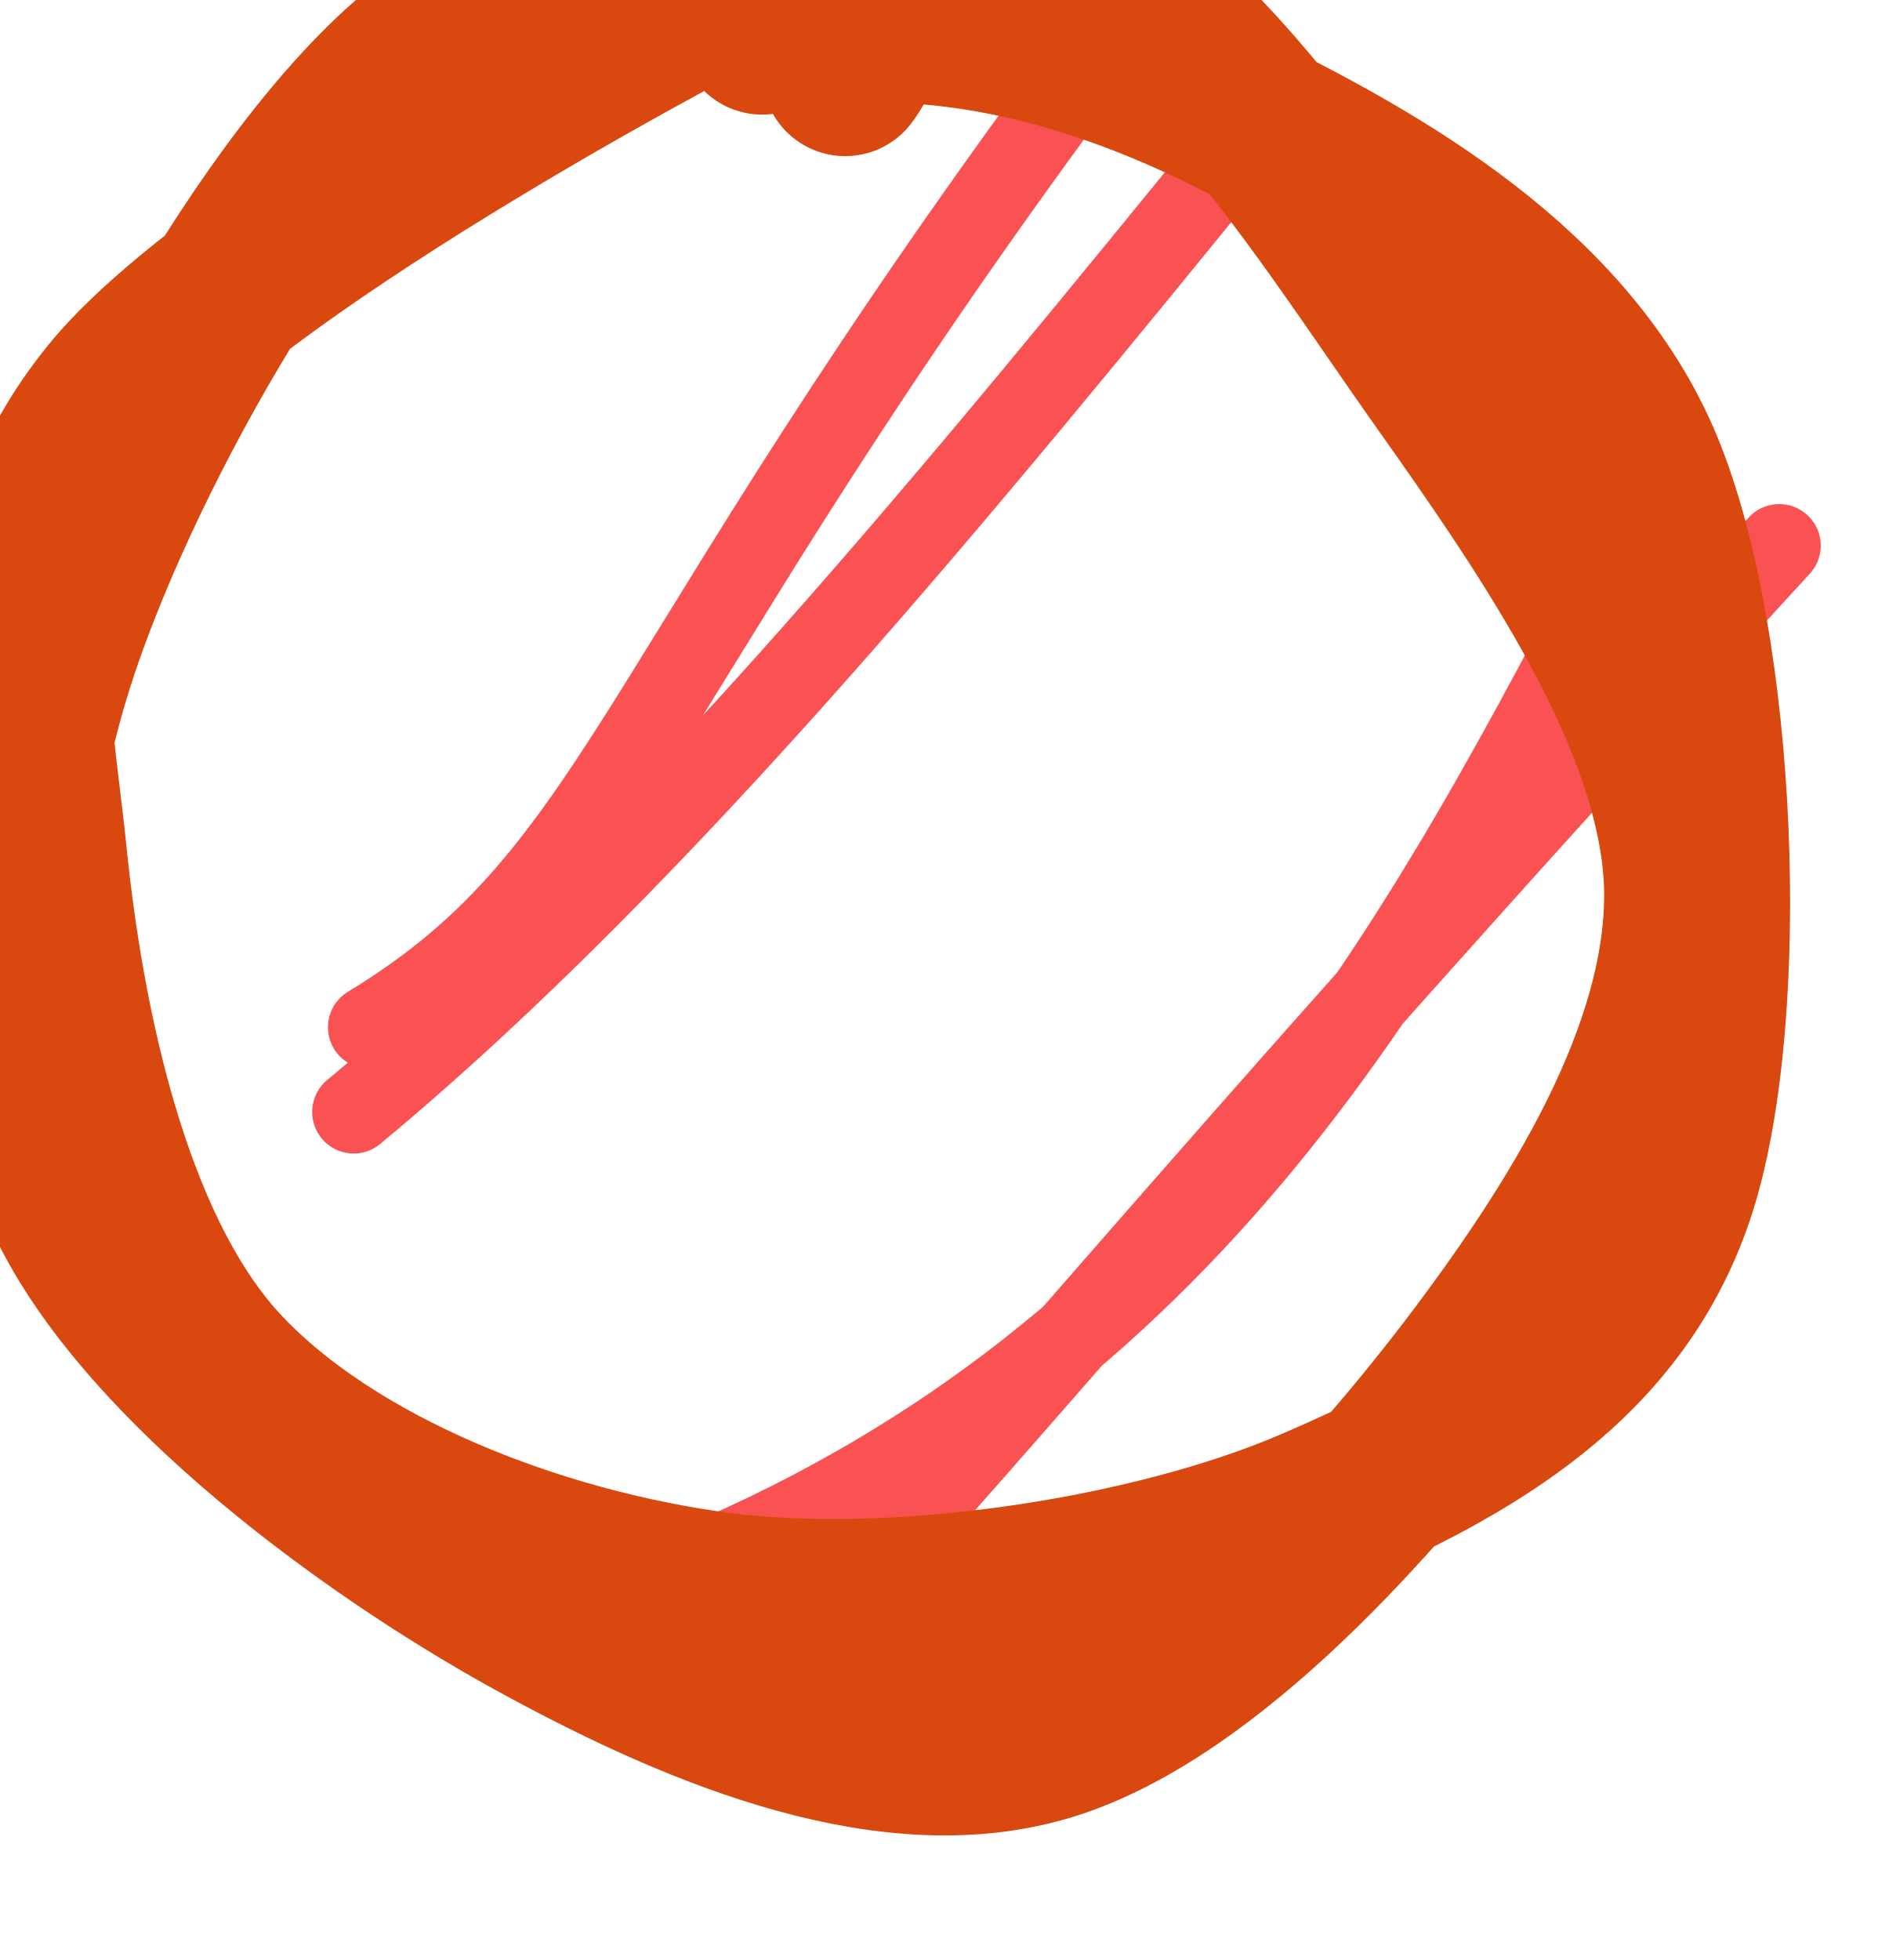
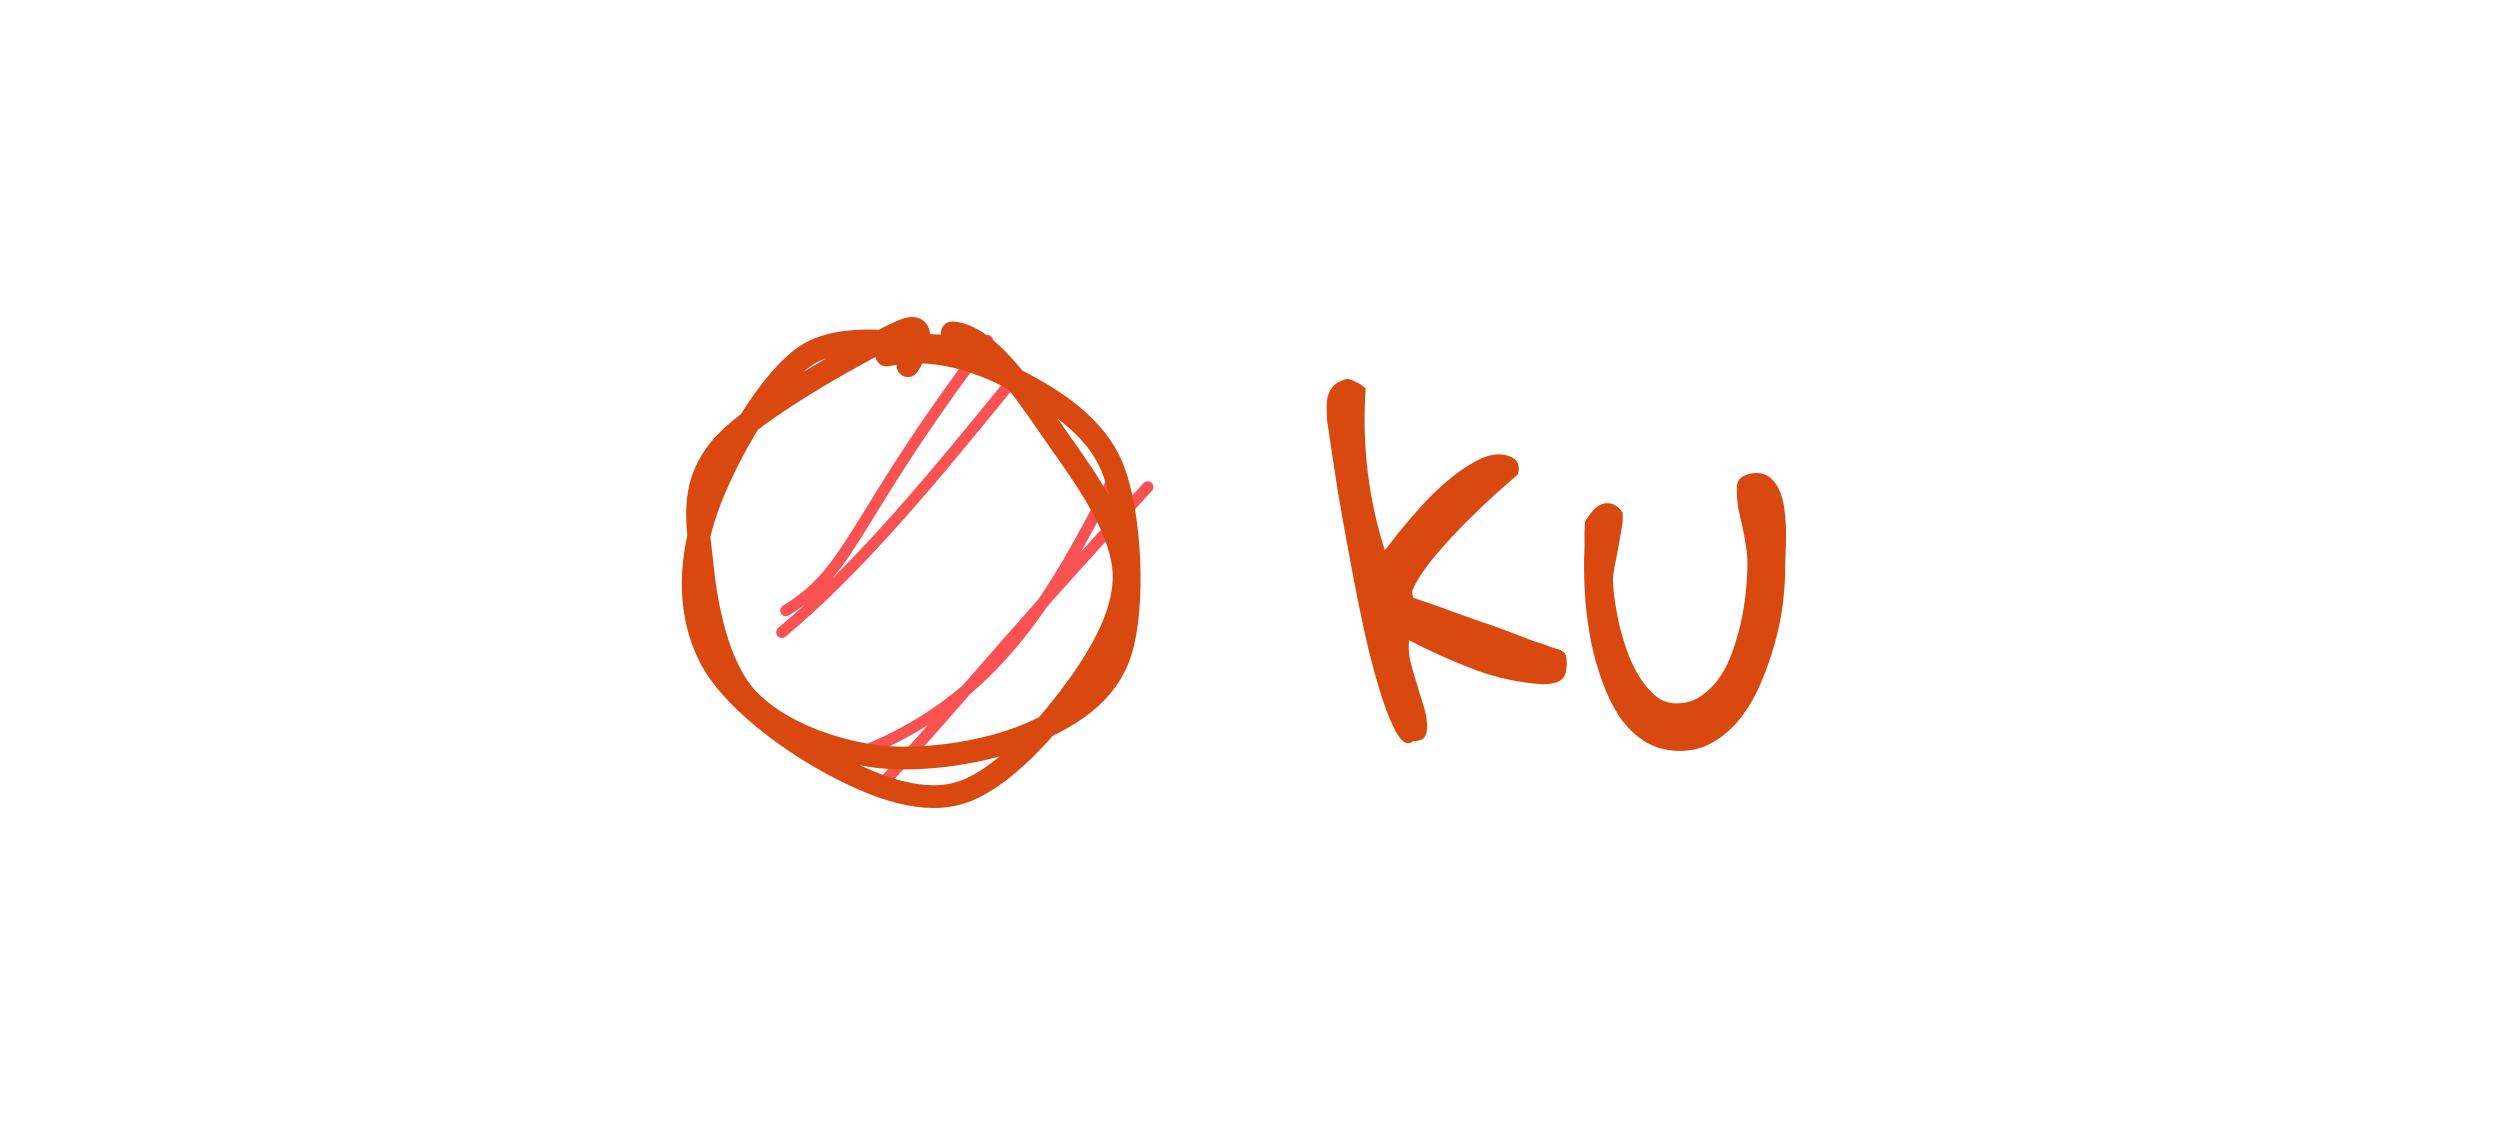
- <svg xmlns="http://www.w3.org/2000/svg">
-   <g stroke-linecap="round">
-     <path d="M1.18 5 C1.18 5, 1.18 5, 1.18 5 M1.18 5 C1.18 5, 1.18 5, 1.18 5 M4.45 12.37 C7.63 10.44, 7.55 8.04, 13.91 -0.3 M4.26 13.39 C8.01 10.28, 11.7 5.72, 14.9 1.8 M8.39 18.86 C14.54 16.27, 17.12 11.39, 19.71 6.41 M8.78 20.7 C12.03 17.26, 14.04 14.62, 21.43 6.57" stroke="#fa5252" stroke-width="1" fill="none" />
-     <path d="M9.18 0.38 C11.1 -0.03, 13.07 0.47, 14.83 1.35 C16.6 2.22, 18.87 3.49, 19.76 5.64 C20.65 7.8, 20.82 12.18, 20.16 14.28 C19.5 16.37, 17.71 17.38, 15.8 18.2 C13.88 19.02, 10.85 19.49, 8.66 19.21 C6.46 18.92, 3.98 17.96, 2.62 16.48 C1.27 15, 0.73 12.27, 0.53 10.31 C0.33 8.35, -0.14 6.56, 1.42 4.71 C2.99 2.87, 8.46 -0.11, 9.92 -0.75 C11.38 -1.39, 10.33 0.71, 10.18 0.88 M12.26 -0.66 C14.08 -0.54, 16.04 2.66, 17.38 4.55 C18.72 6.44, 20.26 8.68, 20.32 10.67 C20.37 12.67, 19.02 14.8, 17.71 16.52 C16.4 18.23, 14.35 20.49, 12.46 20.97 C10.57 21.46, 8.3 20.5, 6.37 19.43 C4.43 18.35, 1.84 16.44, 0.88 14.54 C-0.08 12.64, -0.13 10.36, 0.6 8.02 C1.33 5.68, 3.42 1.85, 5.26 0.5 C7.09 -0.84, 10.33 -0.06, 11.62 -0.05 C12.91 -0.04, 13.13 0.37, 13 0.55" stroke="#d9480f" stroke-width="2" fill="none" />
-   </g>
+ <svg xmlns="http://www.w3.org/2000/svg" width="220" height="100" viewBox="0 0 220 100" fill="none">
+   <path d="M69.157 53.728C75.121 50.109 74.971 45.608 86.898 29.968M68.801 55.641C75.833 49.809 82.753 41.258 88.754 33.906M76.546 65.899C88.079 61.042 92.917 51.891 97.775 42.551M77.277 69.35C83.372 62.898 87.141 57.948 101 42.852" stroke="#FA5252" stroke-linecap="round" />
+   <path d="M78.028 31.243C81.628 30.474 85.322 31.412 88.623 33.062C91.942 34.694 96.199 37.075 97.868 41.107C99.537 45.158 99.856 53.372 98.618 57.31C97.381 61.23 94.024 63.124 90.442 64.661C86.841 66.199 81.159 67.081 77.052 66.555C72.927 66.011 68.276 64.211 65.725 61.436C63.194 58.66 62.181 53.541 61.806 49.865C61.431 46.19 60.55 42.833 63.475 39.363C66.419 35.913 76.677 30.324 79.415 29.124C82.153 27.924 80.184 31.862 79.903 32.181M83.803 29.293C87.216 29.518 90.892 35.519 93.405 39.063C95.918 42.608 98.806 46.808 98.918 50.54C99.012 54.291 96.481 58.285 94.024 61.511C91.567 64.718 87.723 68.956 84.178 69.856C80.634 70.775 76.377 68.975 72.758 66.968C69.12 64.943 64.263 61.361 62.462 57.798C60.662 54.235 60.568 49.959 61.937 45.571C63.306 41.182 67.226 34 70.676 31.468C74.108 28.955 80.184 30.418 82.603 30.437C85.022 30.456 85.435 31.224 85.191 31.562" stroke="#D9480F" stroke-width="2" stroke-linecap="round" />
+   <path d="M124.359 65.219C123.943 65.583 123.5 65.414 123.031 64.711C122.589 64.008 122.133 62.953 121.664 61.547C121.195 60.115 120.727 58.409 120.258 56.43C119.815 54.45 119.385 52.354 118.969 50.141C118.552 47.927 118.148 45.688 117.758 43.422C117.393 41.13 117.068 38.982 116.781 36.977C116.781 36.612 116.768 36.247 116.742 35.883C116.742 35.492 116.781 35.141 116.859 34.828C116.964 34.49 117.133 34.19 117.367 33.93C117.628 33.669 118.018 33.474 118.539 33.344C118.591 33.318 118.695 33.344 118.852 33.422C119.034 33.474 119.216 33.552 119.398 33.656C119.581 33.734 119.737 33.825 119.867 33.93C120.023 34.034 120.128 34.125 120.18 34.203C119.841 39.073 120.401 43.812 121.859 48.422C121.938 48.344 122.146 48.083 122.484 47.641C122.823 47.172 123.253 46.638 123.773 46.039C124.294 45.414 124.88 44.75 125.531 44.047C126.208 43.344 126.911 42.693 127.641 42.094C128.37 41.495 129.099 41 129.828 40.609C130.557 40.193 131.26 39.984 131.938 39.984C132.328 39.984 132.706 40.075 133.07 40.258C133.461 40.44 133.656 40.792 133.656 41.312C133.656 41.365 133.643 41.443 133.617 41.547C133.591 41.625 133.578 41.69 133.578 41.742C133.161 42.107 132.523 42.667 131.664 43.422C130.831 44.177 129.945 45.023 129.008 45.961C128.07 46.898 127.172 47.875 126.312 48.891C125.453 49.906 124.802 50.87 124.359 51.781C124.281 51.938 124.255 52.081 124.281 52.211C124.307 52.315 124.333 52.445 124.359 52.602C124.646 52.706 125.102 52.862 125.727 53.07C126.352 53.279 127.042 53.526 127.797 53.812C128.552 54.073 129.359 54.359 130.219 54.672C131.078 54.958 131.885 55.245 132.641 55.531C133.396 55.818 134.073 56.078 134.672 56.312C135.297 56.521 135.766 56.677 136.078 56.781C136.443 56.938 136.742 57.042 136.977 57.094C137.211 57.146 137.393 57.224 137.523 57.328C137.654 57.406 137.745 57.523 137.797 57.68C137.849 57.836 137.875 58.07 137.875 58.383C137.875 59.138 137.693 59.633 137.328 59.867C136.964 60.102 136.443 60.219 135.766 60.219C133.76 60.089 131.794 59.672 129.867 58.969C127.94 58.24 125.987 57.367 124.008 56.352C123.93 56.846 123.956 57.419 124.086 58.07C124.242 58.721 124.424 59.372 124.633 60.023C124.841 60.675 125.036 61.312 125.219 61.938C125.427 62.562 125.544 63.122 125.57 63.617C125.622 64.112 125.57 64.503 125.414 64.789C125.258 65.076 124.906 65.219 124.359 65.219ZM139.398 50.062C139.398 49.906 139.398 49.633 139.398 49.242C139.424 48.825 139.438 48.396 139.438 47.953C139.438 47.51 139.438 47.107 139.438 46.742C139.464 46.352 139.477 46.078 139.477 45.922C139.659 45.609 139.867 45.31 140.102 45.023C140.362 44.711 140.622 44.503 140.883 44.398C141.169 44.268 141.469 44.242 141.781 44.32C142.12 44.398 142.458 44.659 142.797 45.102V45.414V45.922C142.771 46.052 142.719 46.365 142.641 46.859C142.562 47.328 142.471 47.849 142.367 48.422C142.263 48.995 142.159 49.529 142.055 50.023C141.977 50.492 141.938 50.792 141.938 50.922C141.938 51.417 141.99 52.042 142.094 52.797C142.198 53.526 142.341 54.294 142.523 55.102C142.732 55.909 142.979 56.716 143.266 57.523C143.578 58.331 143.943 59.06 144.359 59.711C144.776 60.336 145.232 60.857 145.727 61.273C146.247 61.69 146.846 61.898 147.523 61.898C148.357 61.898 149.086 61.677 149.711 61.234C150.362 60.792 150.922 60.219 151.391 59.516C151.859 58.812 152.237 58.018 152.523 57.133C152.836 56.247 153.083 55.362 153.266 54.477C153.448 53.565 153.578 52.693 153.656 51.859C153.734 51.026 153.773 50.297 153.773 49.672C153.773 49.047 153.721 48.461 153.617 47.914C153.539 47.341 153.435 46.781 153.305 46.234C153.174 45.688 153.057 45.154 152.953 44.633C152.875 44.086 152.836 43.539 152.836 42.992C152.836 42.497 153.005 42.146 153.344 41.938C153.708 41.729 154.112 41.625 154.555 41.625C155.102 41.625 155.544 41.794 155.883 42.133C156.221 42.445 156.482 42.849 156.664 43.344C156.872 43.839 157.003 44.411 157.055 45.062C157.133 45.688 157.172 46.312 157.172 46.938C157.172 47.562 157.159 48.161 157.133 48.734C157.107 49.281 157.094 49.724 157.094 50.062C157.094 50.948 157.029 51.95 156.898 53.07C156.768 54.19 156.534 55.349 156.195 56.547C155.883 57.719 155.479 58.878 154.984 60.023C154.516 61.169 153.93 62.198 153.227 63.109C152.549 63.995 151.755 64.711 150.844 65.258C149.958 65.805 148.956 66.078 147.836 66.078C146.664 66.078 145.635 65.805 144.75 65.258C143.865 64.685 143.109 63.943 142.484 63.031C141.885 62.094 141.378 61.039 140.961 59.867C140.544 58.695 140.219 57.523 139.984 56.352C139.776 55.18 139.62 54.047 139.516 52.953C139.438 51.833 139.398 50.87 139.398 50.062Z" fill="#D9480F" />
</svg>
